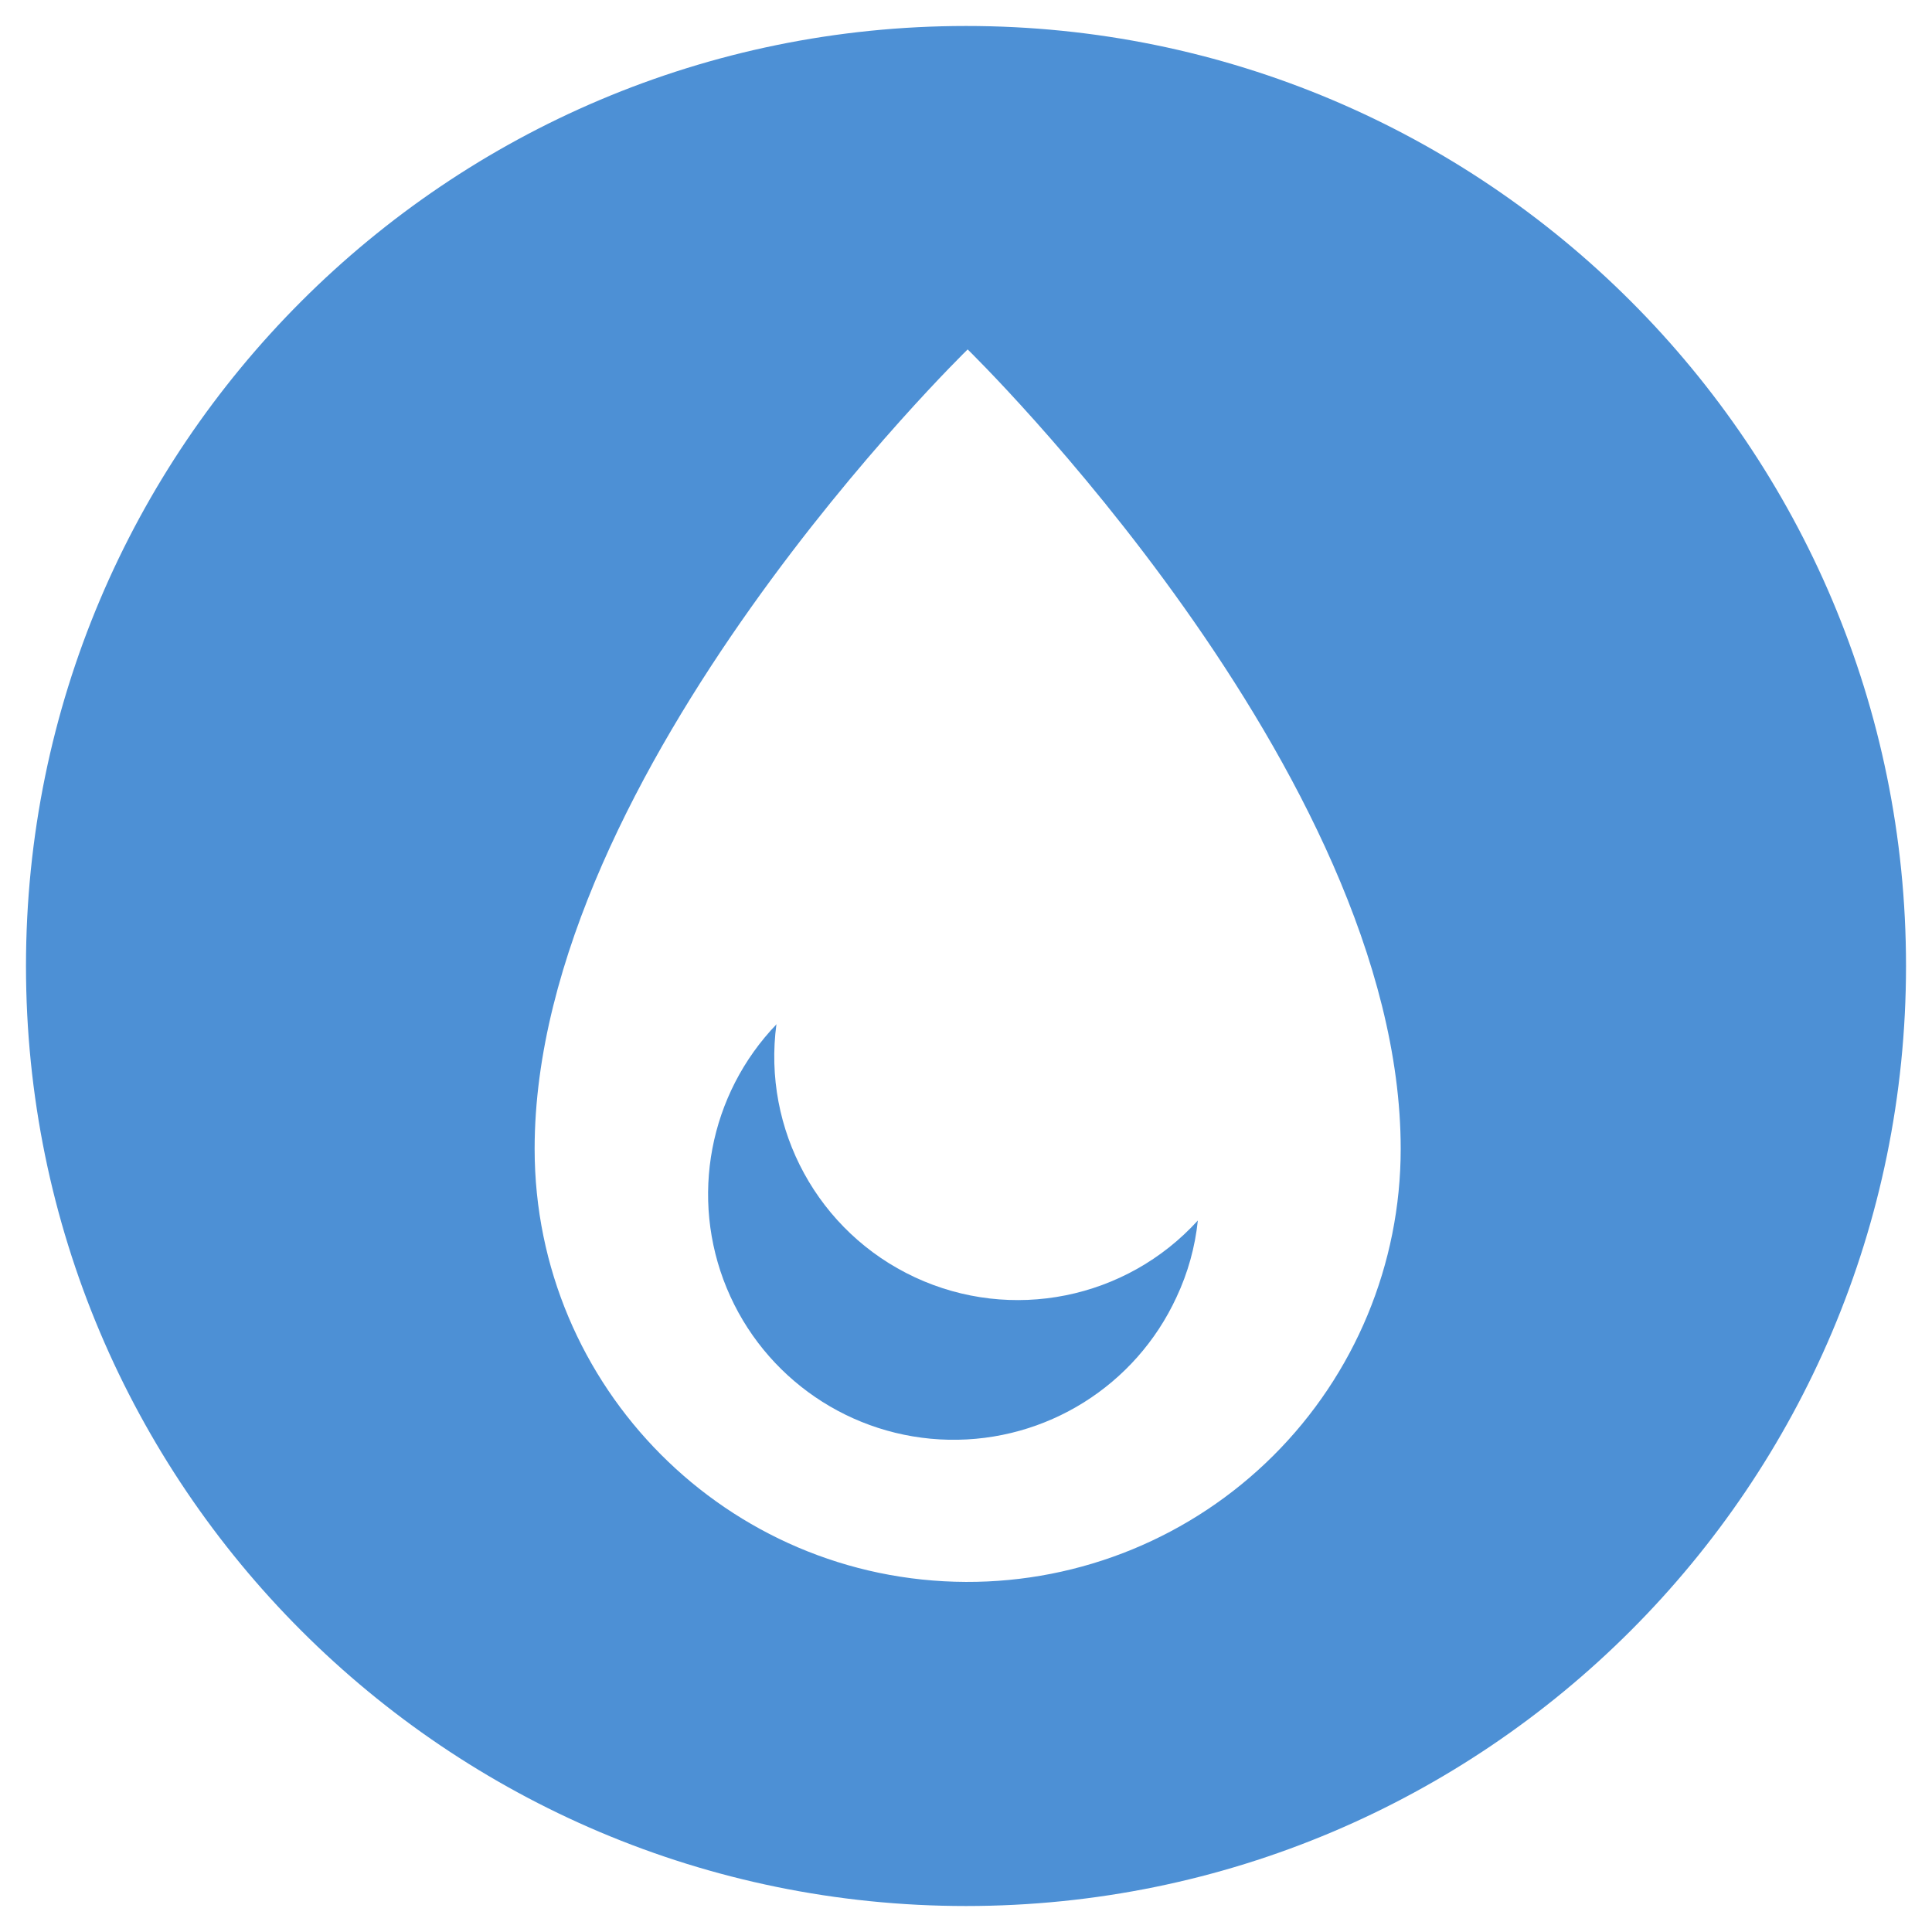
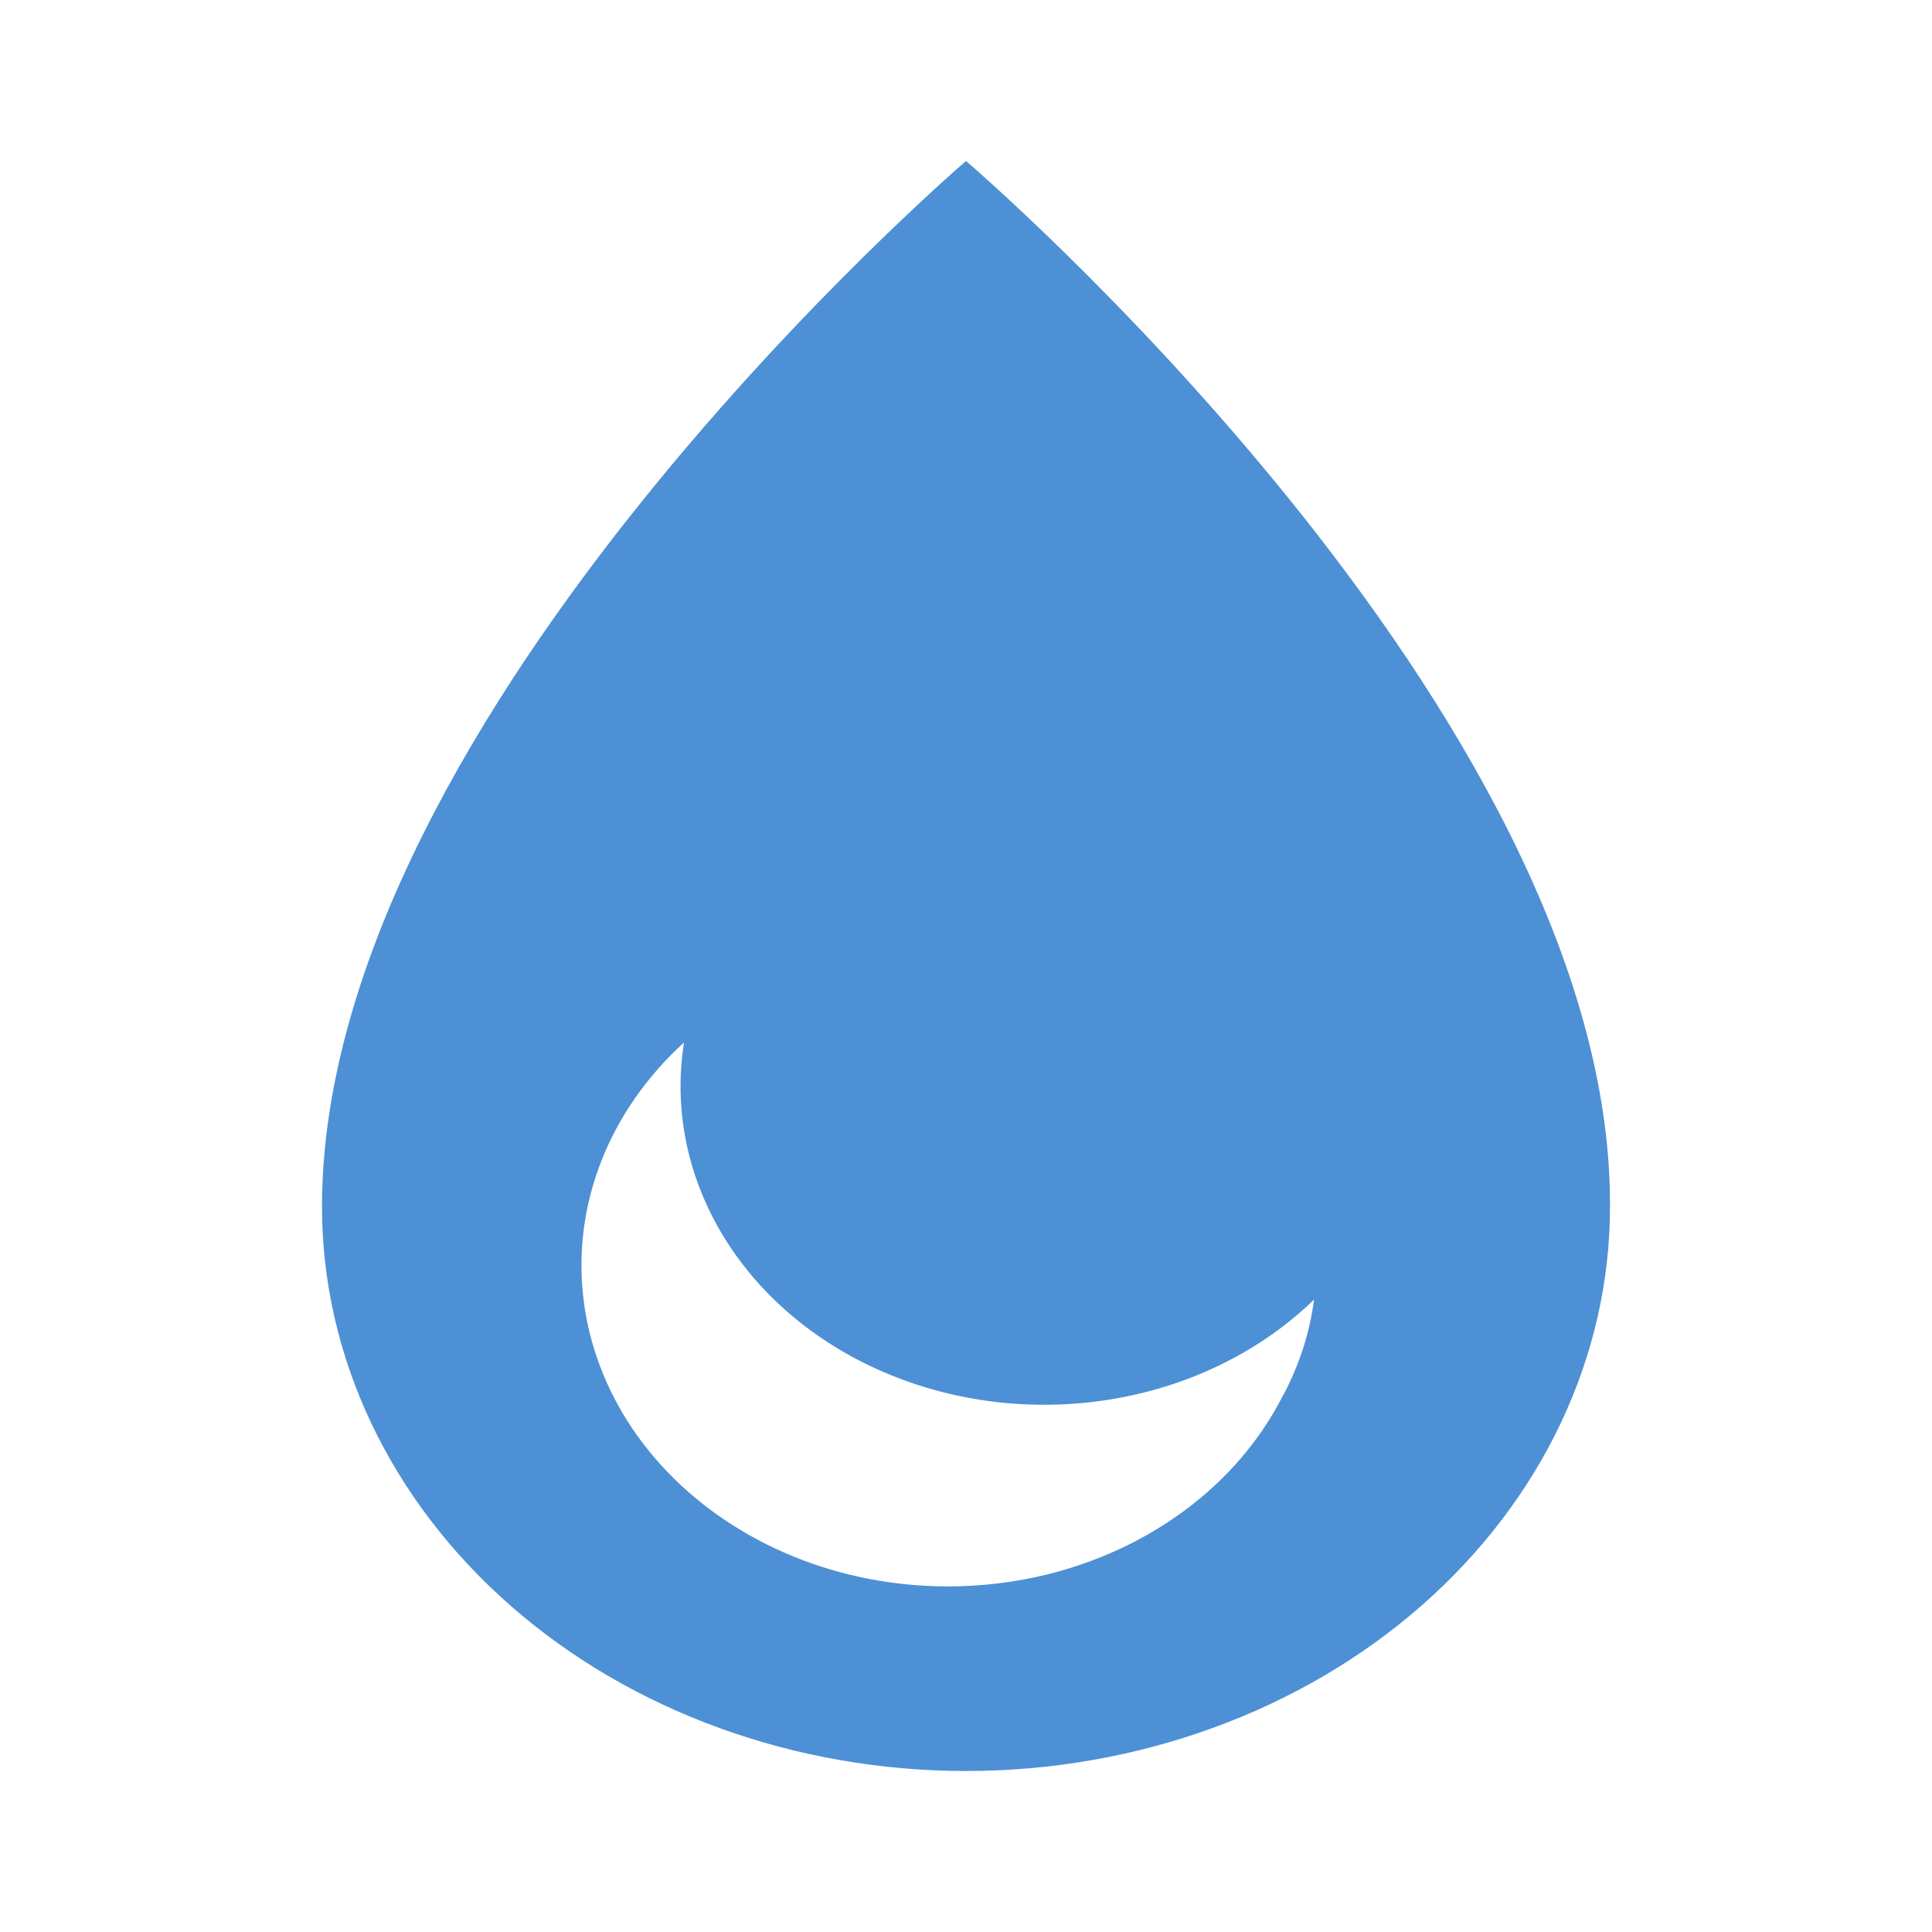
- <svg xmlns="http://www.w3.org/2000/svg" width="58" height="58" viewBox="0 0 58 58">
-   <defs>
-     <style>.cls-1{fill:#4d90d5;}</style>
-   </defs>
-   <g id="レイヤー_2のコピー" data-name="レイヤー 2のコピー">
-     <path class="cls-1" d="M29,.78A28.22,28.22,0,1,0,57.22,29,28.21,28.21,0,0,0,29,.78Zm0,46.71a13,13,0,0,1-12.95-13c0-11.36,13-24,13-24s13,12.67,13,24A13,13,0,0,1,29,47.49Z" />
-     <path class="cls-1" d="M23.32,30.74a7.37,7.37,0,1,0,12,8.2,7.13,7.13,0,0,0,.64-2.3,7.31,7.31,0,0,1-12.65-5.9Z" />
-   </g>
+ <svg xmlns="http://www.w3.org/2000/svg" width="24" height="24" viewBox="0 0 24 24" fill="none">
+   <path d="M12 2C12 2 4 8.858 4 14.991C4 16.85 4.843 18.632 6.343 19.947C7.843 21.262 9.878 22 12 22C14.122 22 16.157 21.262 17.657 19.947C19.157 18.632 20 16.85 20 14.991C20.031 8.858 12 2 12 2ZM15.91 17.388C15.633 17.915 15.228 18.383 14.723 18.758C14.219 19.134 13.627 19.408 12.989 19.563C12.351 19.717 11.682 19.748 11.028 19.653C10.375 19.558 9.754 19.339 9.207 19.011C8.661 18.684 8.202 18.256 7.863 17.758C7.525 17.259 7.314 16.702 7.247 16.125C7.179 15.548 7.256 14.965 7.472 14.417C7.688 13.868 8.038 13.368 8.497 12.95C8.364 13.789 8.542 14.642 9.004 15.386C9.466 16.13 10.188 16.724 11.064 17.081C11.94 17.438 12.924 17.54 13.87 17.371C14.817 17.203 15.677 16.772 16.324 16.143C16.267 16.576 16.128 16.997 15.91 17.388Z" fill="#4D90D5" />
</svg>
